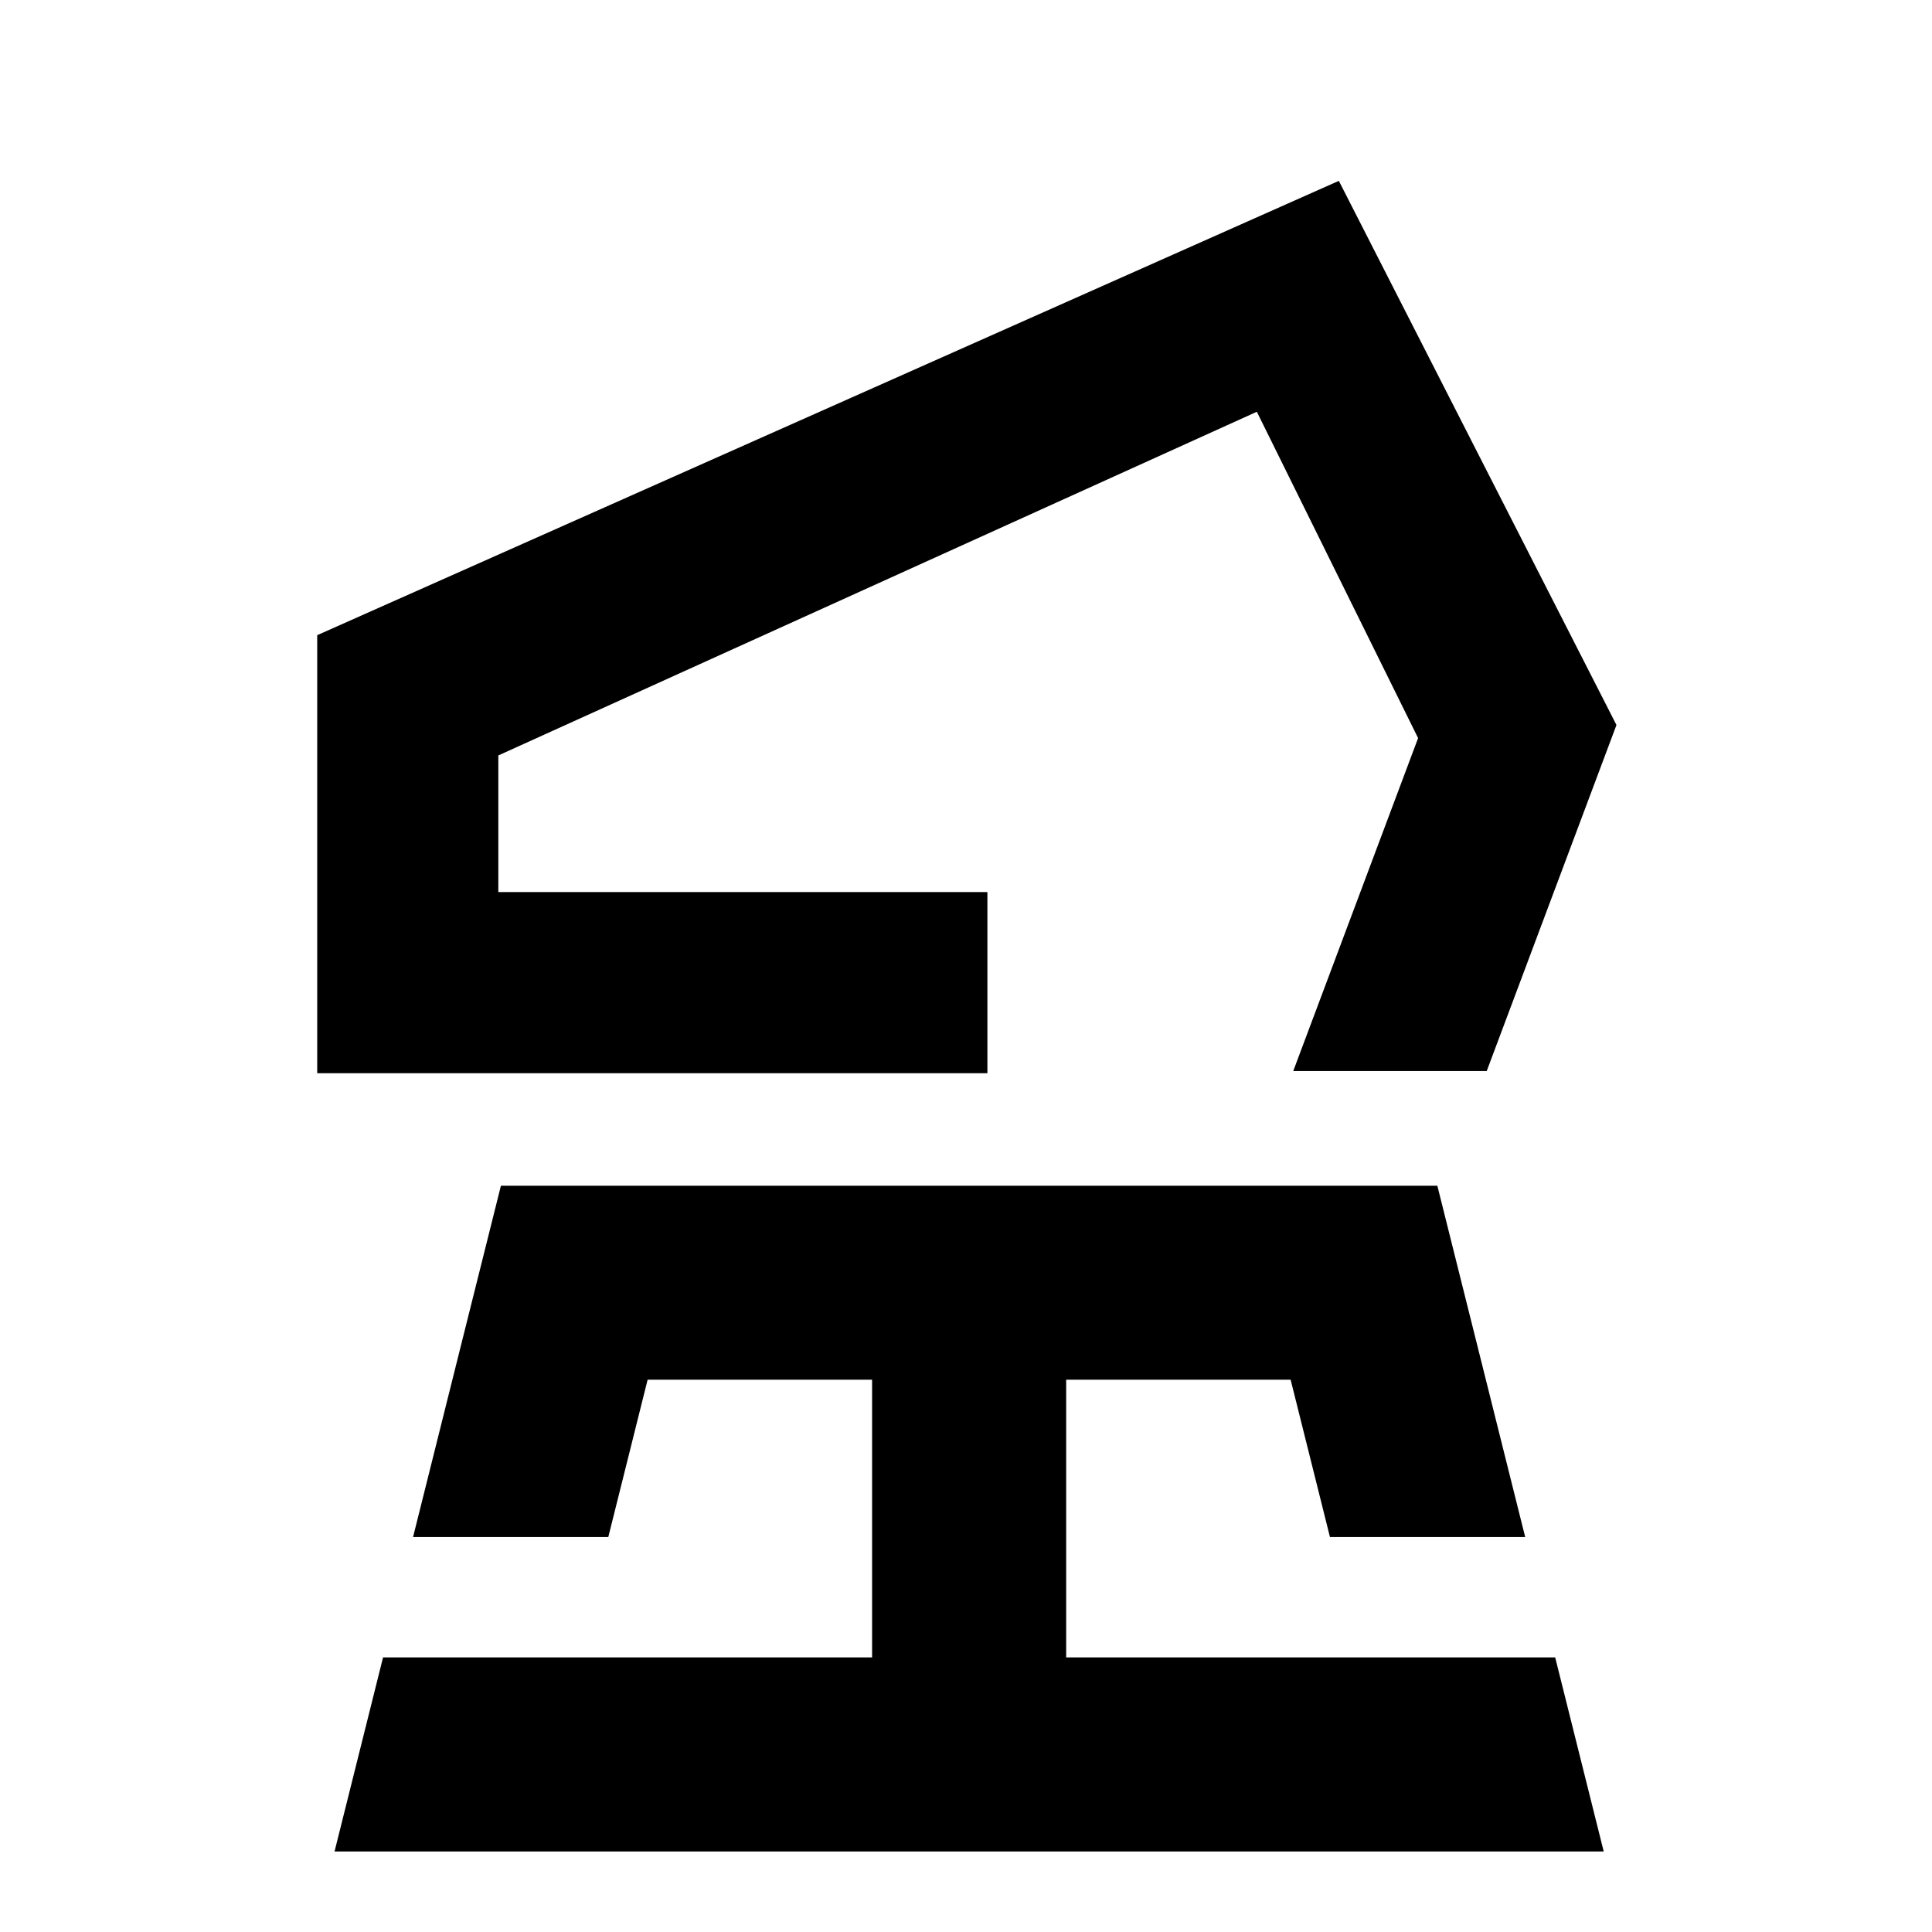
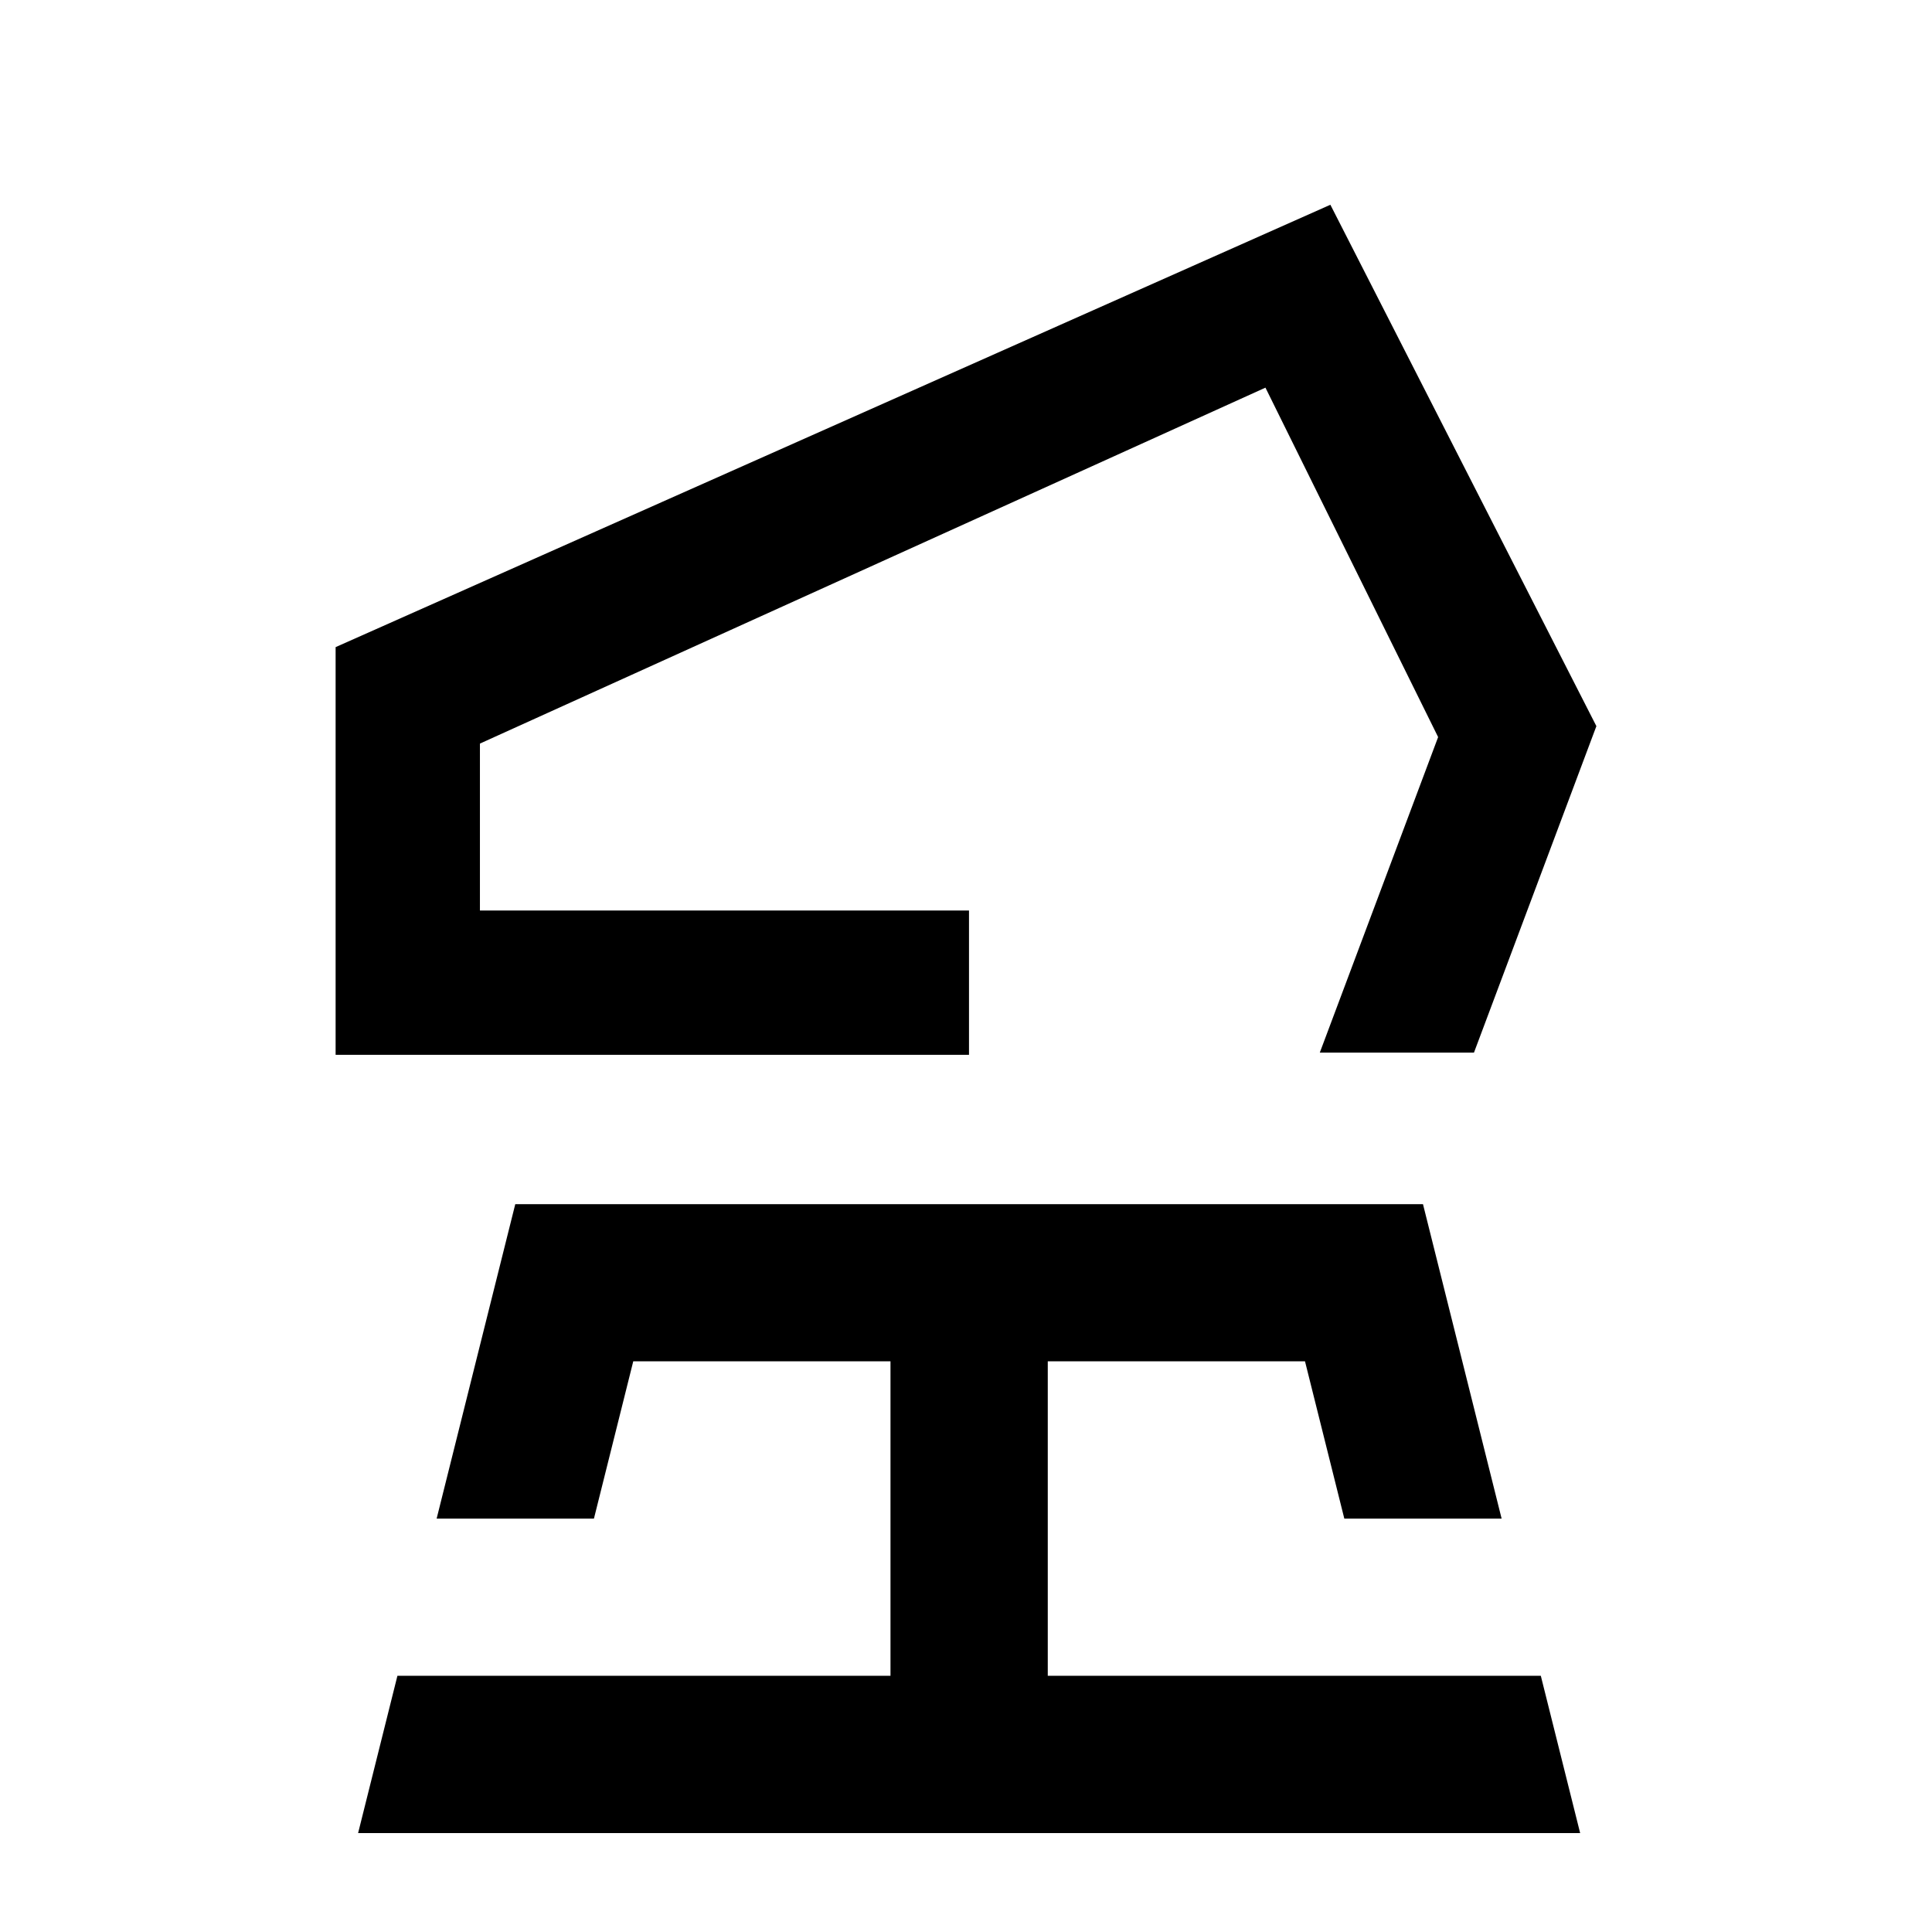
<svg xmlns="http://www.w3.org/2000/svg" width="105" height="105" viewBox="0 0 105 105">
  <g>
-     <polygon points="56.944 91.076 56.944 73.985 70.924 73.985 73.061 82.534 81.61 82.534 79.473 73.985 77.336 65.443 28.004 65.443 25.867 73.985 23.73 82.534 32.279 82.534 34.416 73.985 48.396 73.985 48.396 91.076 21.599 91.076 19.462 99.625 85.878 99.625 83.74 91.076 56.944 91.076" stroke="#000" stroke-miterlimit="10" stroke-width="2" />
-     <polygon points="52.663 49.483 26.083 49.483 26.083 40.412 68.774 21.068 78.159 40.059 71.728 57.208 80.107 57.208 86.76 39.464 72.303 11.128 18.24 35.17 18.24 57.326 52.663 57.326 52.663 49.483" stroke="#000" stroke-miterlimit="10" stroke-width="2" />
+     <polygon points="56.944 91.076 56.944 73.985 70.924 73.985 73.061 82.534 81.61 82.534 79.473 73.985 77.336 65.443 28.004 65.443 25.867 73.985 23.73 82.534 32.279 82.534 34.416 73.985 48.396 73.985 48.396 91.076 21.599 91.076 19.462 99.625 85.878 99.625 83.74 91.076 56.944 91.076" stroke-miterlimit="10" stroke-width="2" />
+     <polygon points="52.663 49.483 26.083 49.483 26.083 40.412 68.774 21.068 78.159 40.059 71.728 57.208 80.107 57.208 86.76 39.464 72.303 11.128 18.24 35.17 18.24 57.326 52.663 57.326 52.663 49.483" stroke-miterlimit="10" stroke-width="2" />
  </g>
</svg>
